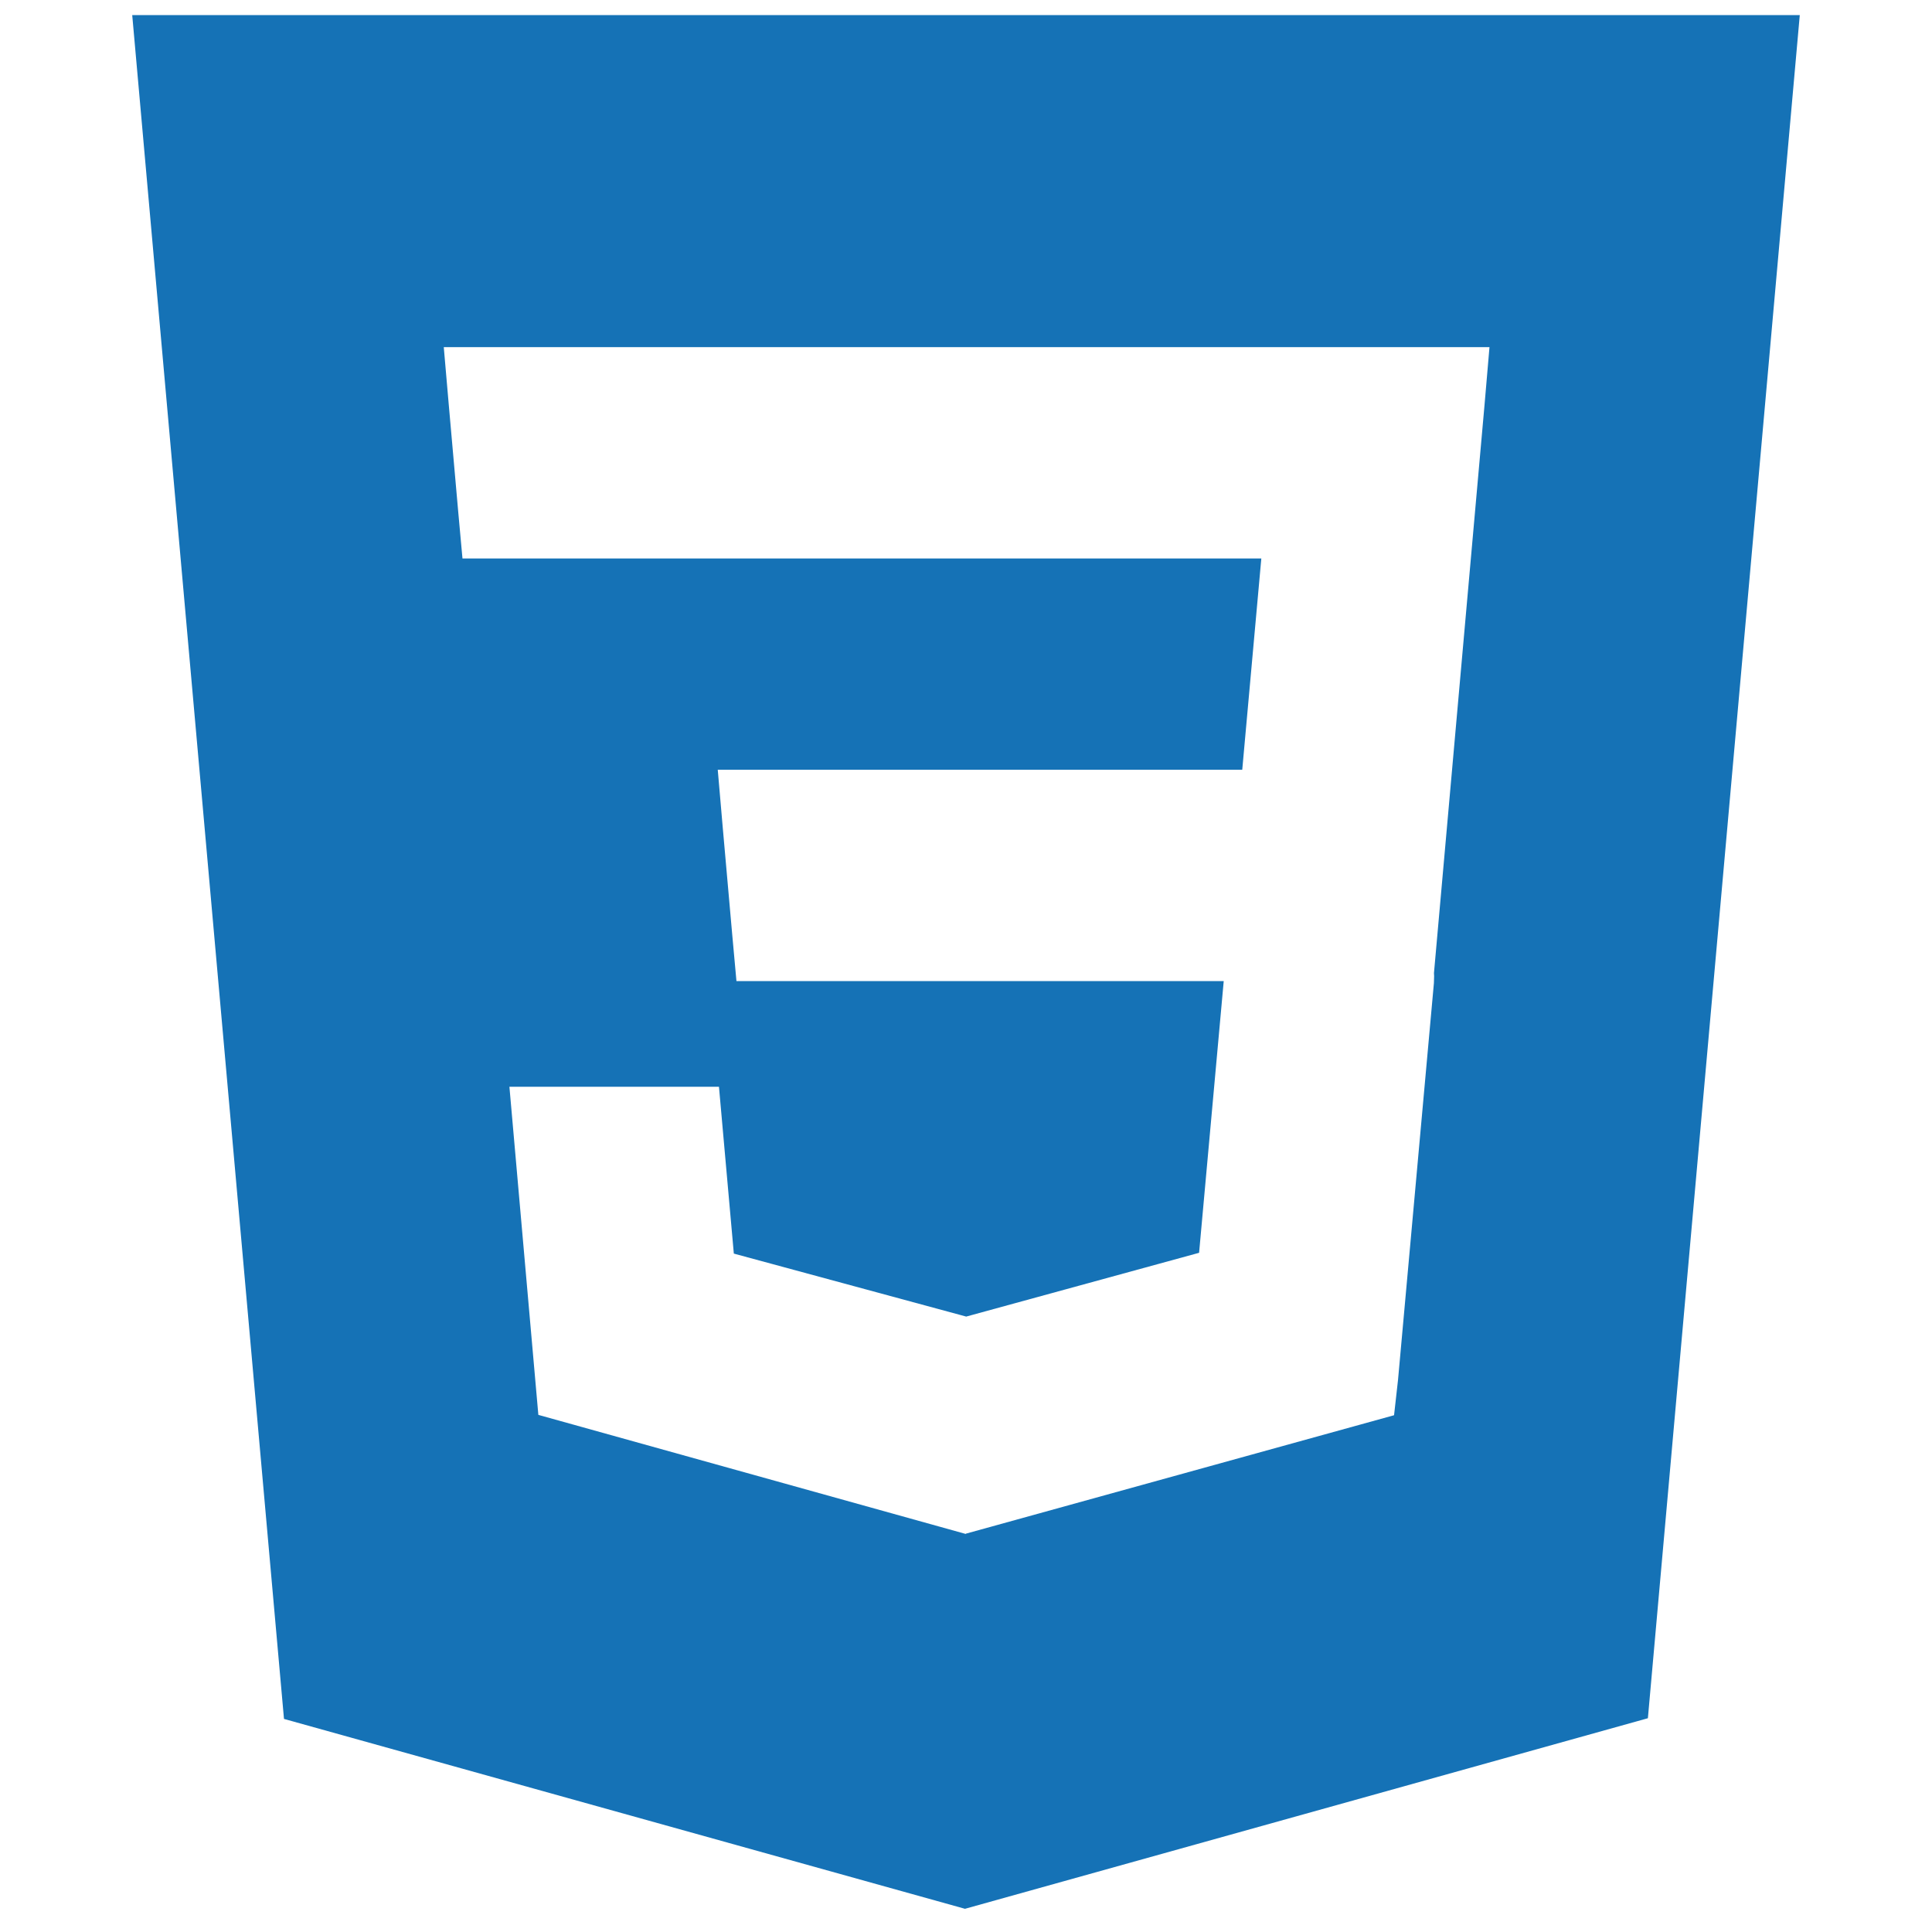
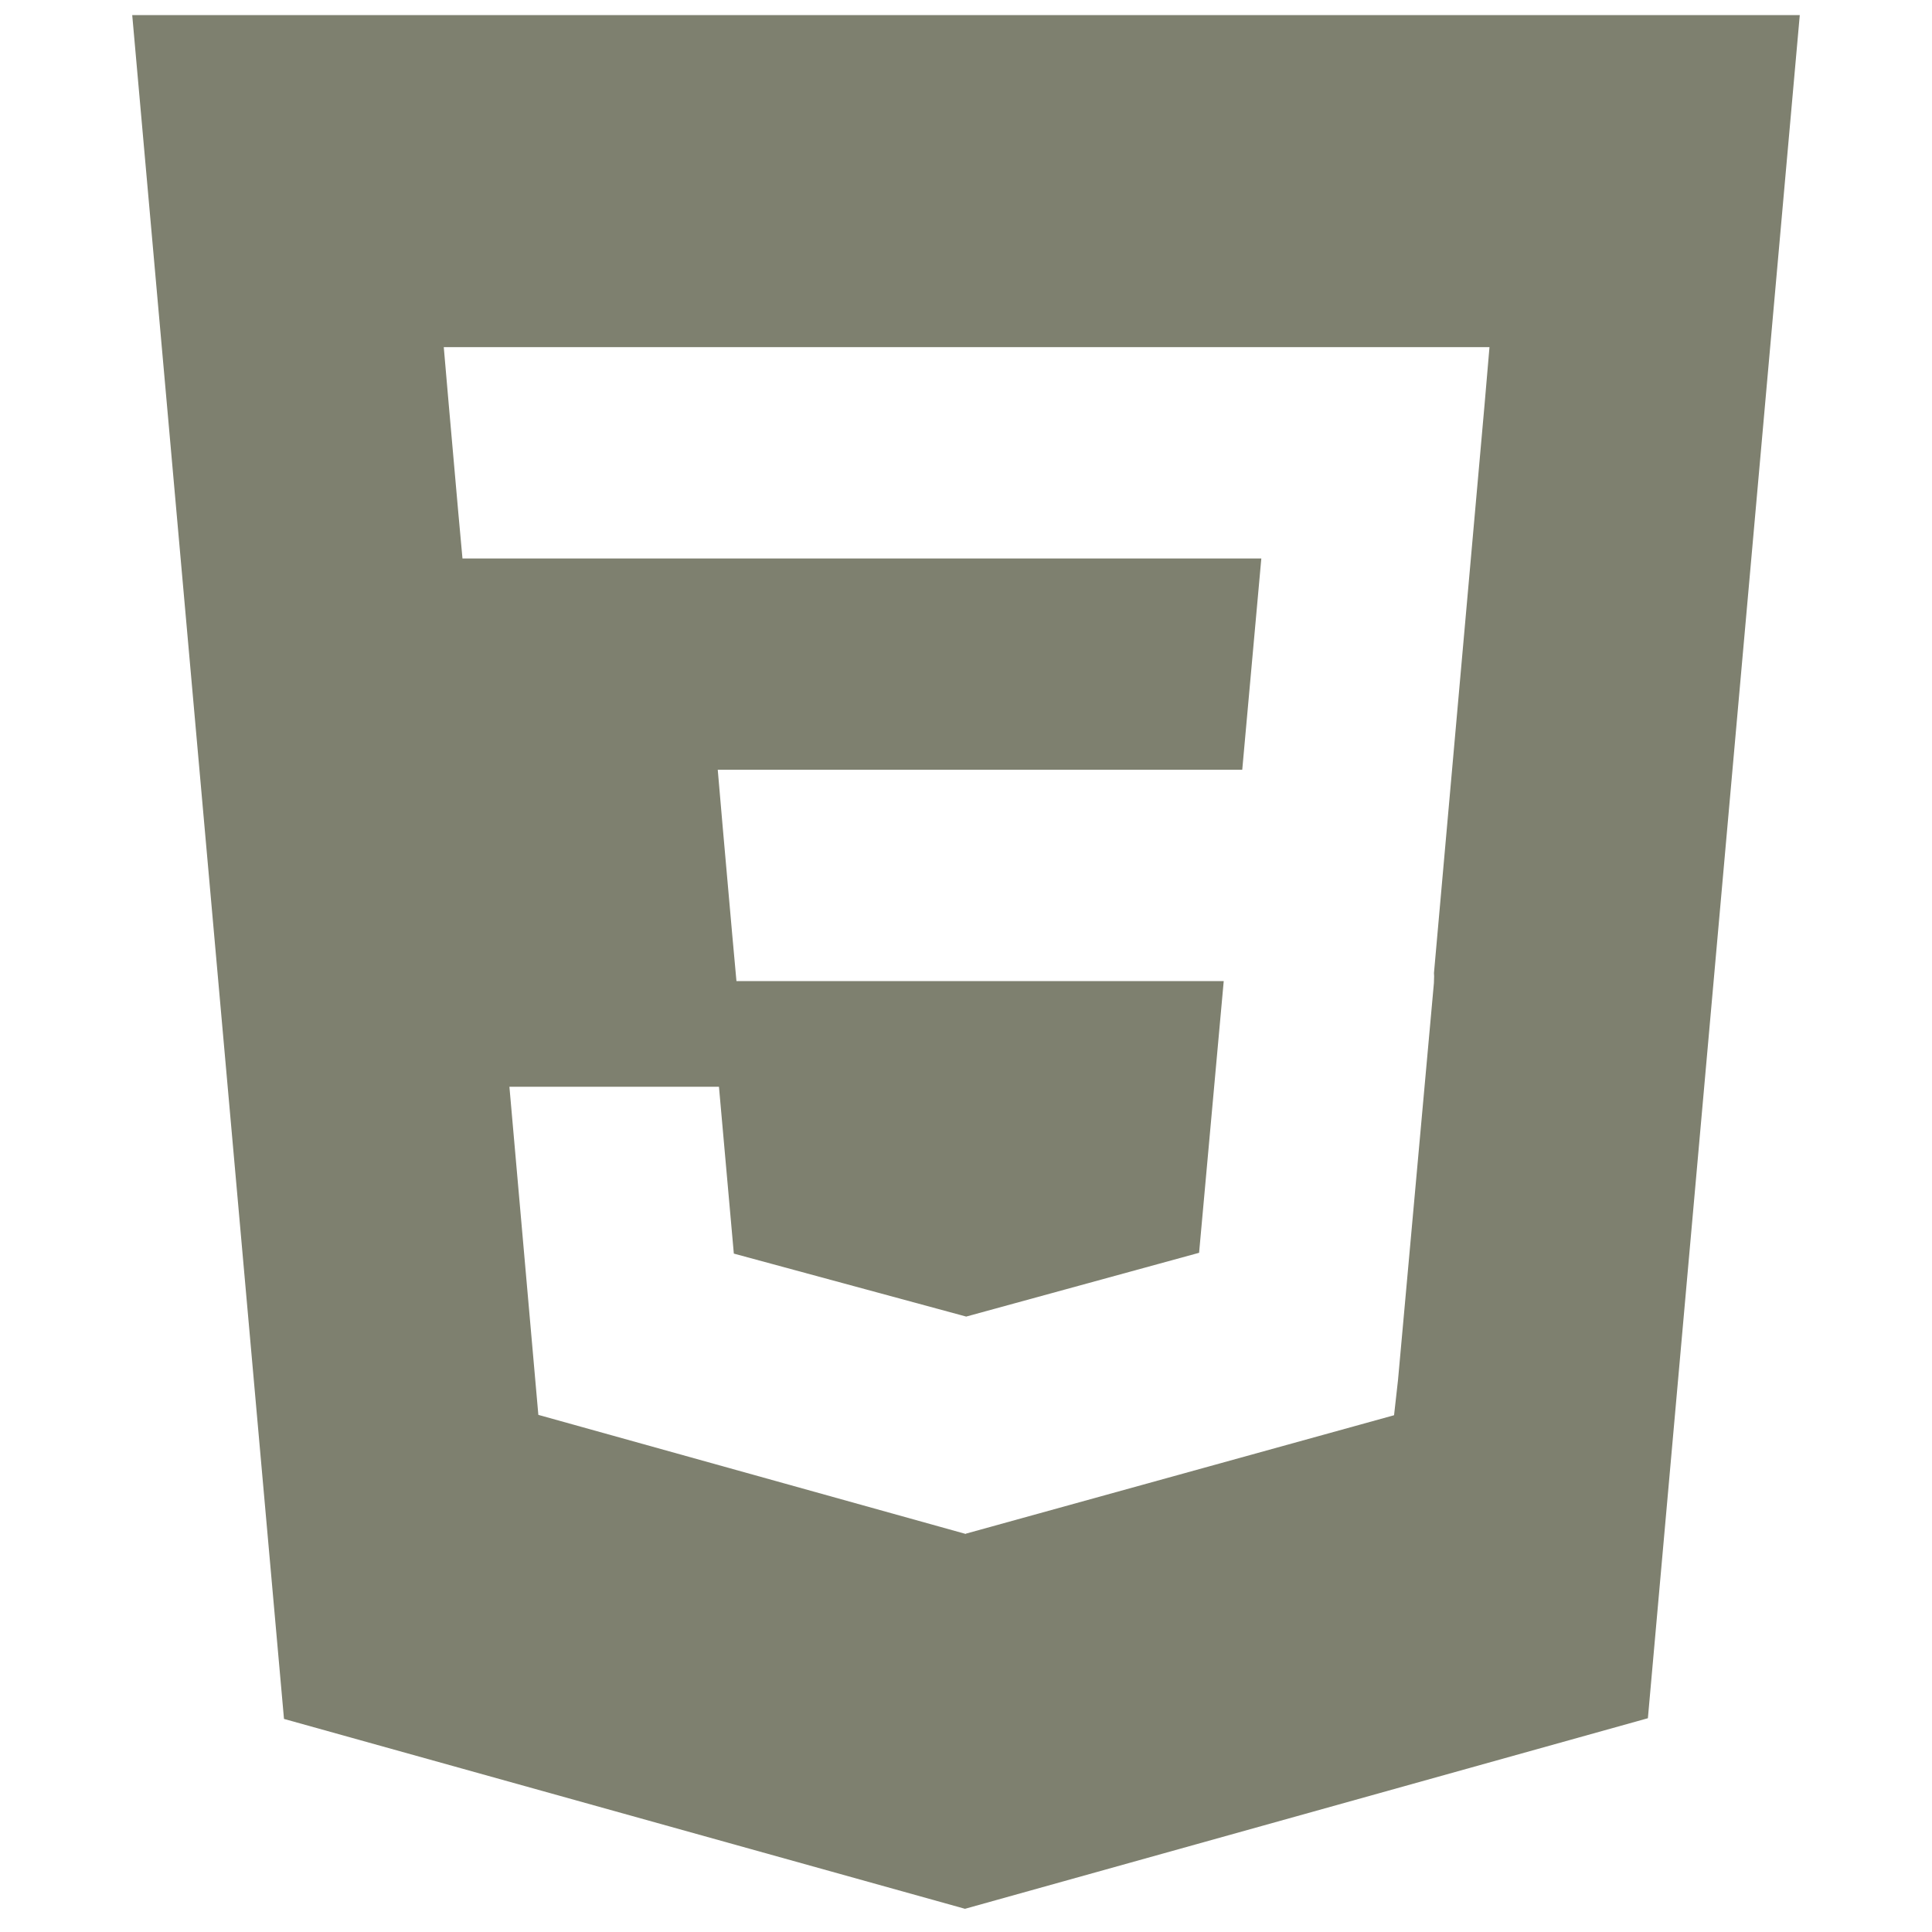
<svg xmlns="http://www.w3.org/2000/svg" viewBox="0 0 128 128">
-   <path fill="#1572B6" d="M8.76 1l10.055 112.883 45.118 12.58 45.244-12.626 10.063-112.837h-110.48zm89.591 25.862l-3.347 37.605.01.203-.014.467v-.004l-2.378 26.294-.262 2.336-28.36 7.844v.001l-.022.019-28.311-7.888-1.917-21.739h13.883l.985 11.054 15.386 4.17-.004.008v-.002l15.443-4.229 1.632-18.001h-32.283l-.277-3.043-.631-7.129-.331-3.828h34.749l1.264-14h-52.926l-.277-3.041-.63-7.131-.332-3.828h69.281l-.331 3.862z" />
+   <path fill="#7E806F" d="M8.76 1l10.055 112.883 45.118 12.58 45.244-12.626 10.063-112.837h-110.48zm89.591 25.862l-3.347 37.605.01.203-.014.467v-.004l-2.378 26.294-.262 2.336-28.36 7.844v.001l-.022.019-28.311-7.888-1.917-21.739h13.883l.985 11.054 15.386 4.17-.004.008v-.002l15.443-4.229 1.632-18.001h-32.283l-.277-3.043-.631-7.129-.331-3.828h34.749l1.264-14h-52.926l-.277-3.041-.63-7.131-.332-3.828h69.281l-.331 3.862z" />
</svg>
